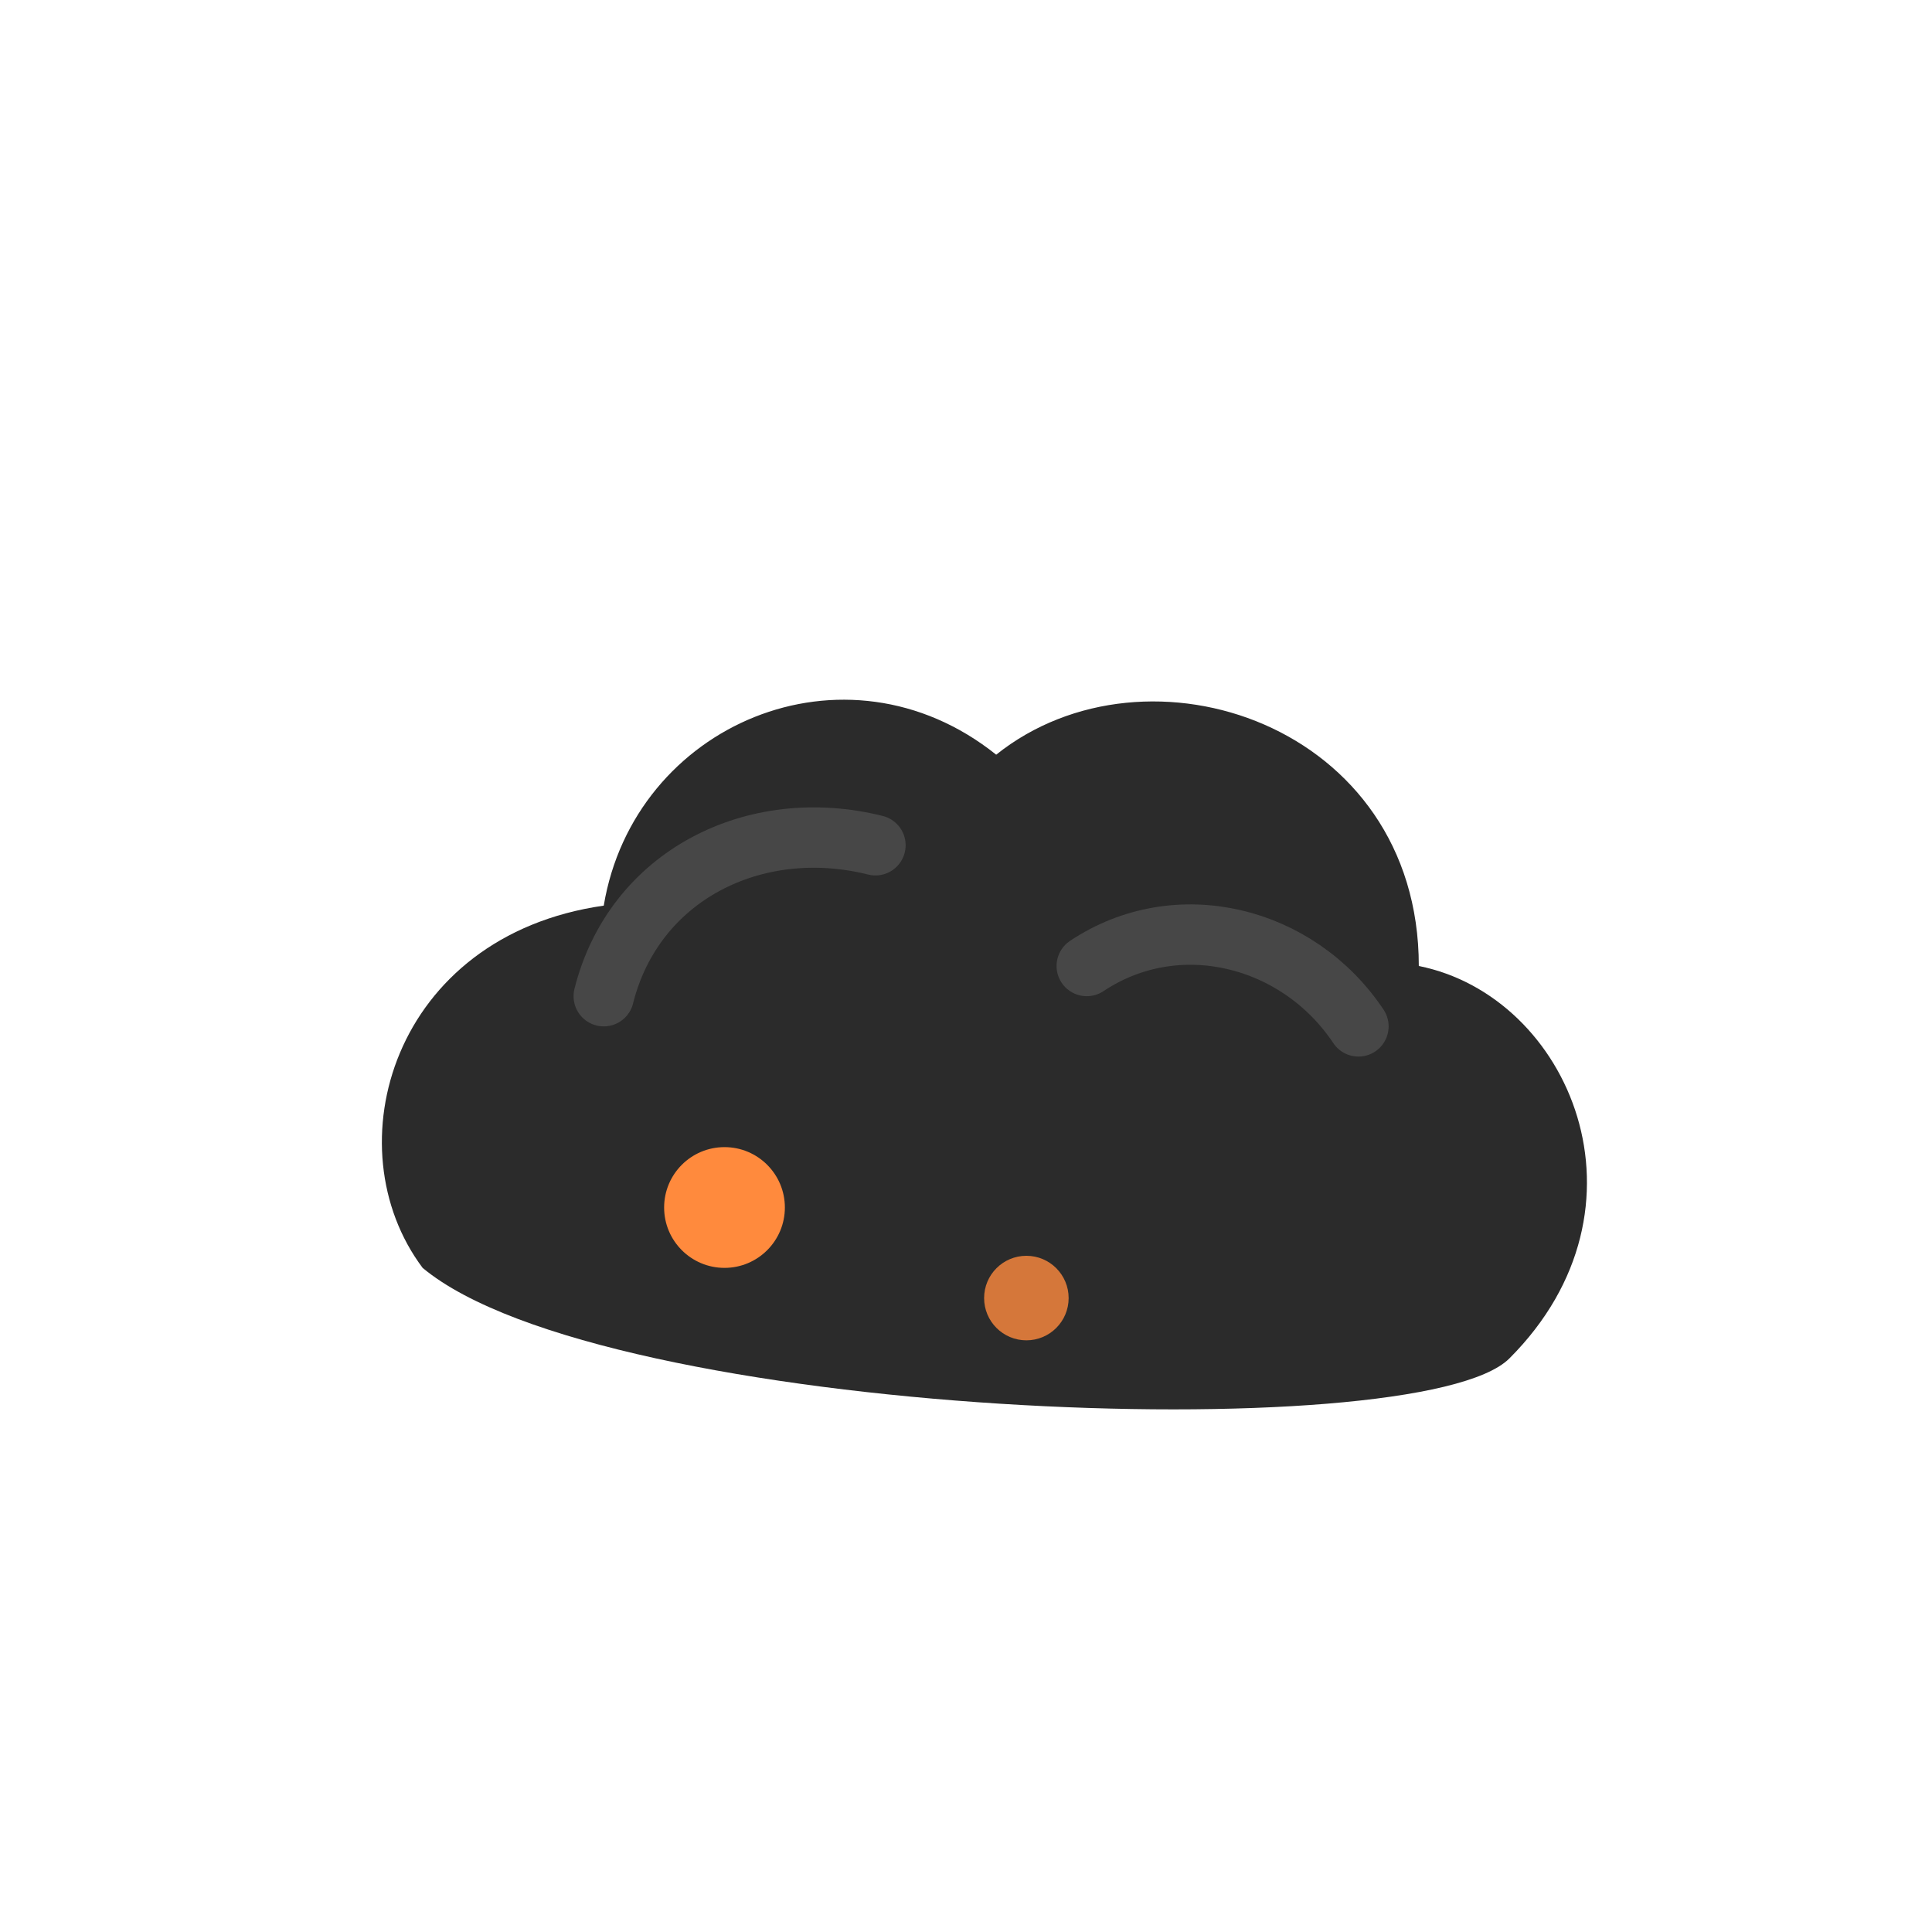
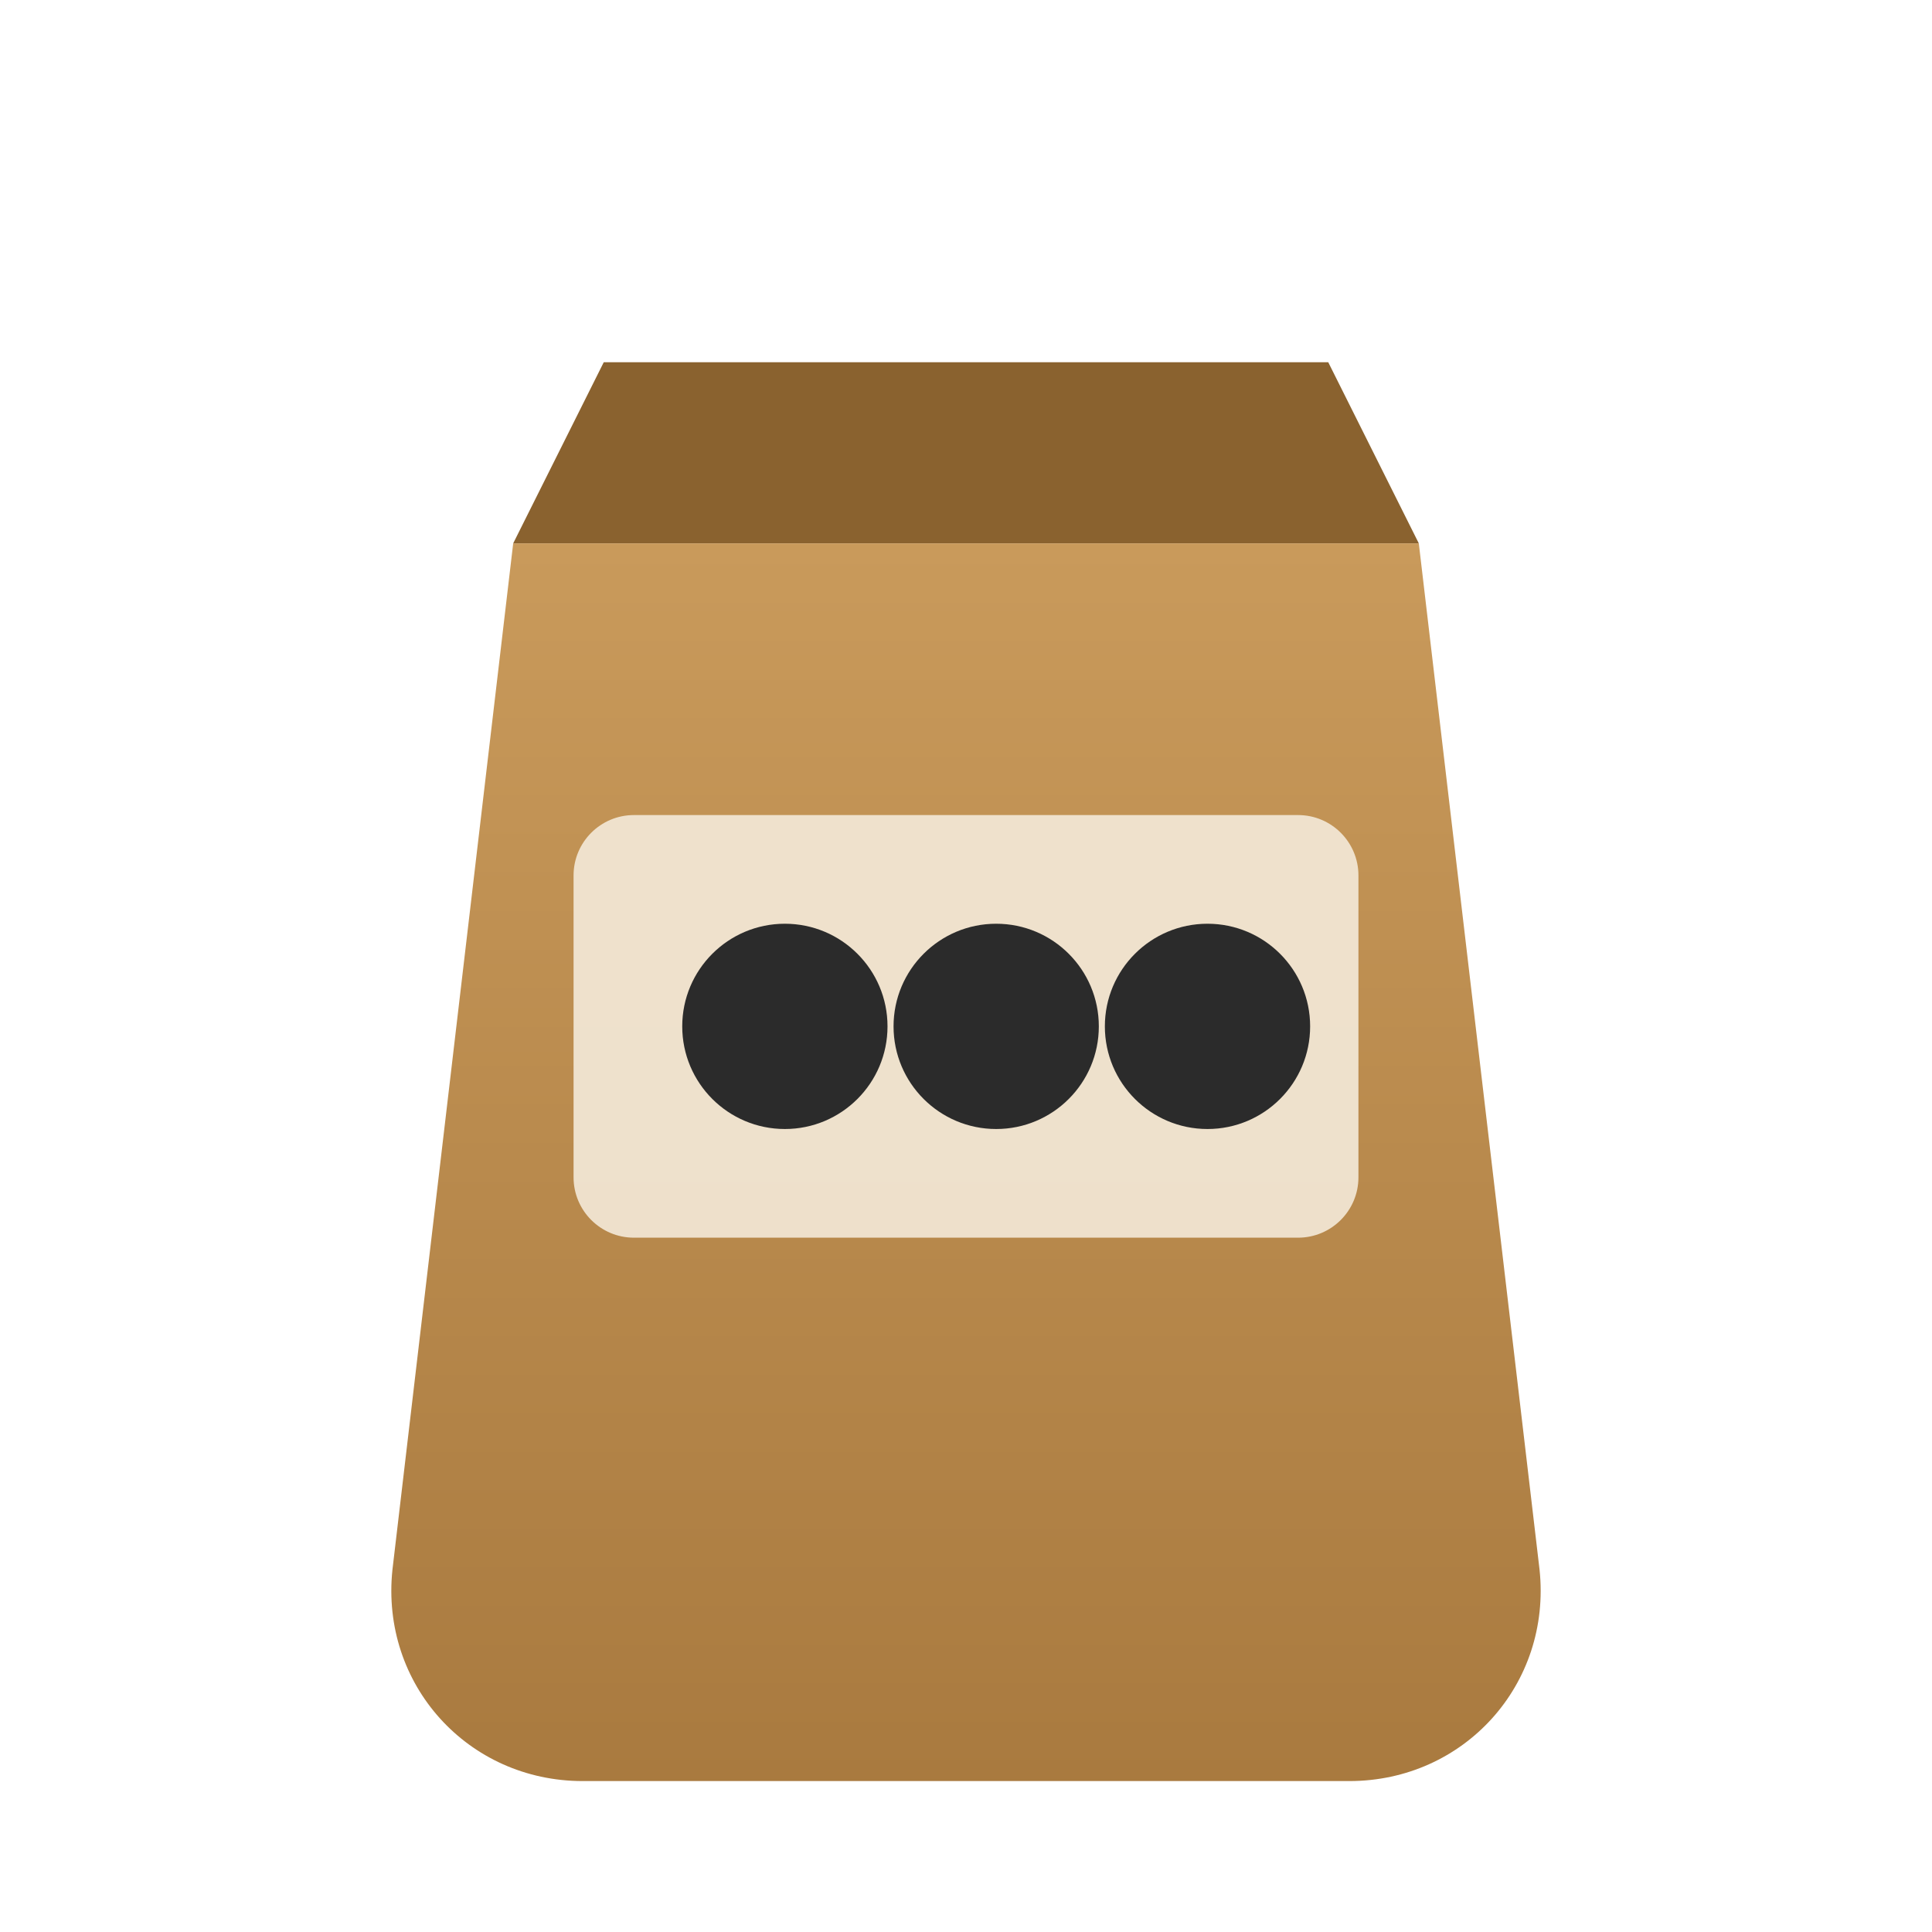
<svg xmlns="http://www.w3.org/2000/svg" viewBox="0 0 64 64" role="img" aria-label="Carvão">
-   <path d="M14 42c-3-4-1-11 6-12 1-6 8-9 13-5 5-4 14-1 14 7 5 1 8 8 3 13-3 3-30 2-36-3Z" fill="#2b2b2b" />
-   <path d="M20 33c1-4 5-6 9-5" stroke="#5a5a5a" stroke-width="2" stroke-linecap="round" fill="none" opacity="0.6" />
-   <path d="M36 32c3-2 7-1 9 2" stroke="#5a5a5a" stroke-width="2" stroke-linecap="round" fill="none" opacity="0.6" />
-   <circle cx="24" cy="40" r="2" fill="#ff8a3d" />
-   <circle cx="34" cy="43" r="1.4" fill="#ff8a3d" opacity="0.8" />
+   <defs>
+     <linearGradient id="coalBag" x1="0" y1="0" x2="0" y2="1">
+       <stop offset="0%" stop-color="#c99a5b" />
+       <stop offset="100%" stop-color="#a97a3f" />
+     </linearGradient>
+   </defs>
+   <path d="M20 12h24l3 6h-30Z" fill="#8a622f" />
+   <path d="M17 18h30l4 34c.4 3.8-2.5 7-6.3 7H19.3c-3.8 0-6.7-3.2-6.3-7Z" fill="url(#coalBag)" />
+   <rect x="19" y="27" width="26" height="14" rx="2" fill="#f4ead9" opacity="0.9" />
+   <circle cx="26" cy="34" r="3.4" fill="#2b2b2b" />
+   <circle cx="33" cy="34" r="3.4" fill="#2b2b2b" />
+   <circle cx="40" cy="34" r="3.4" fill="#2b2b2b" />
</svg>
